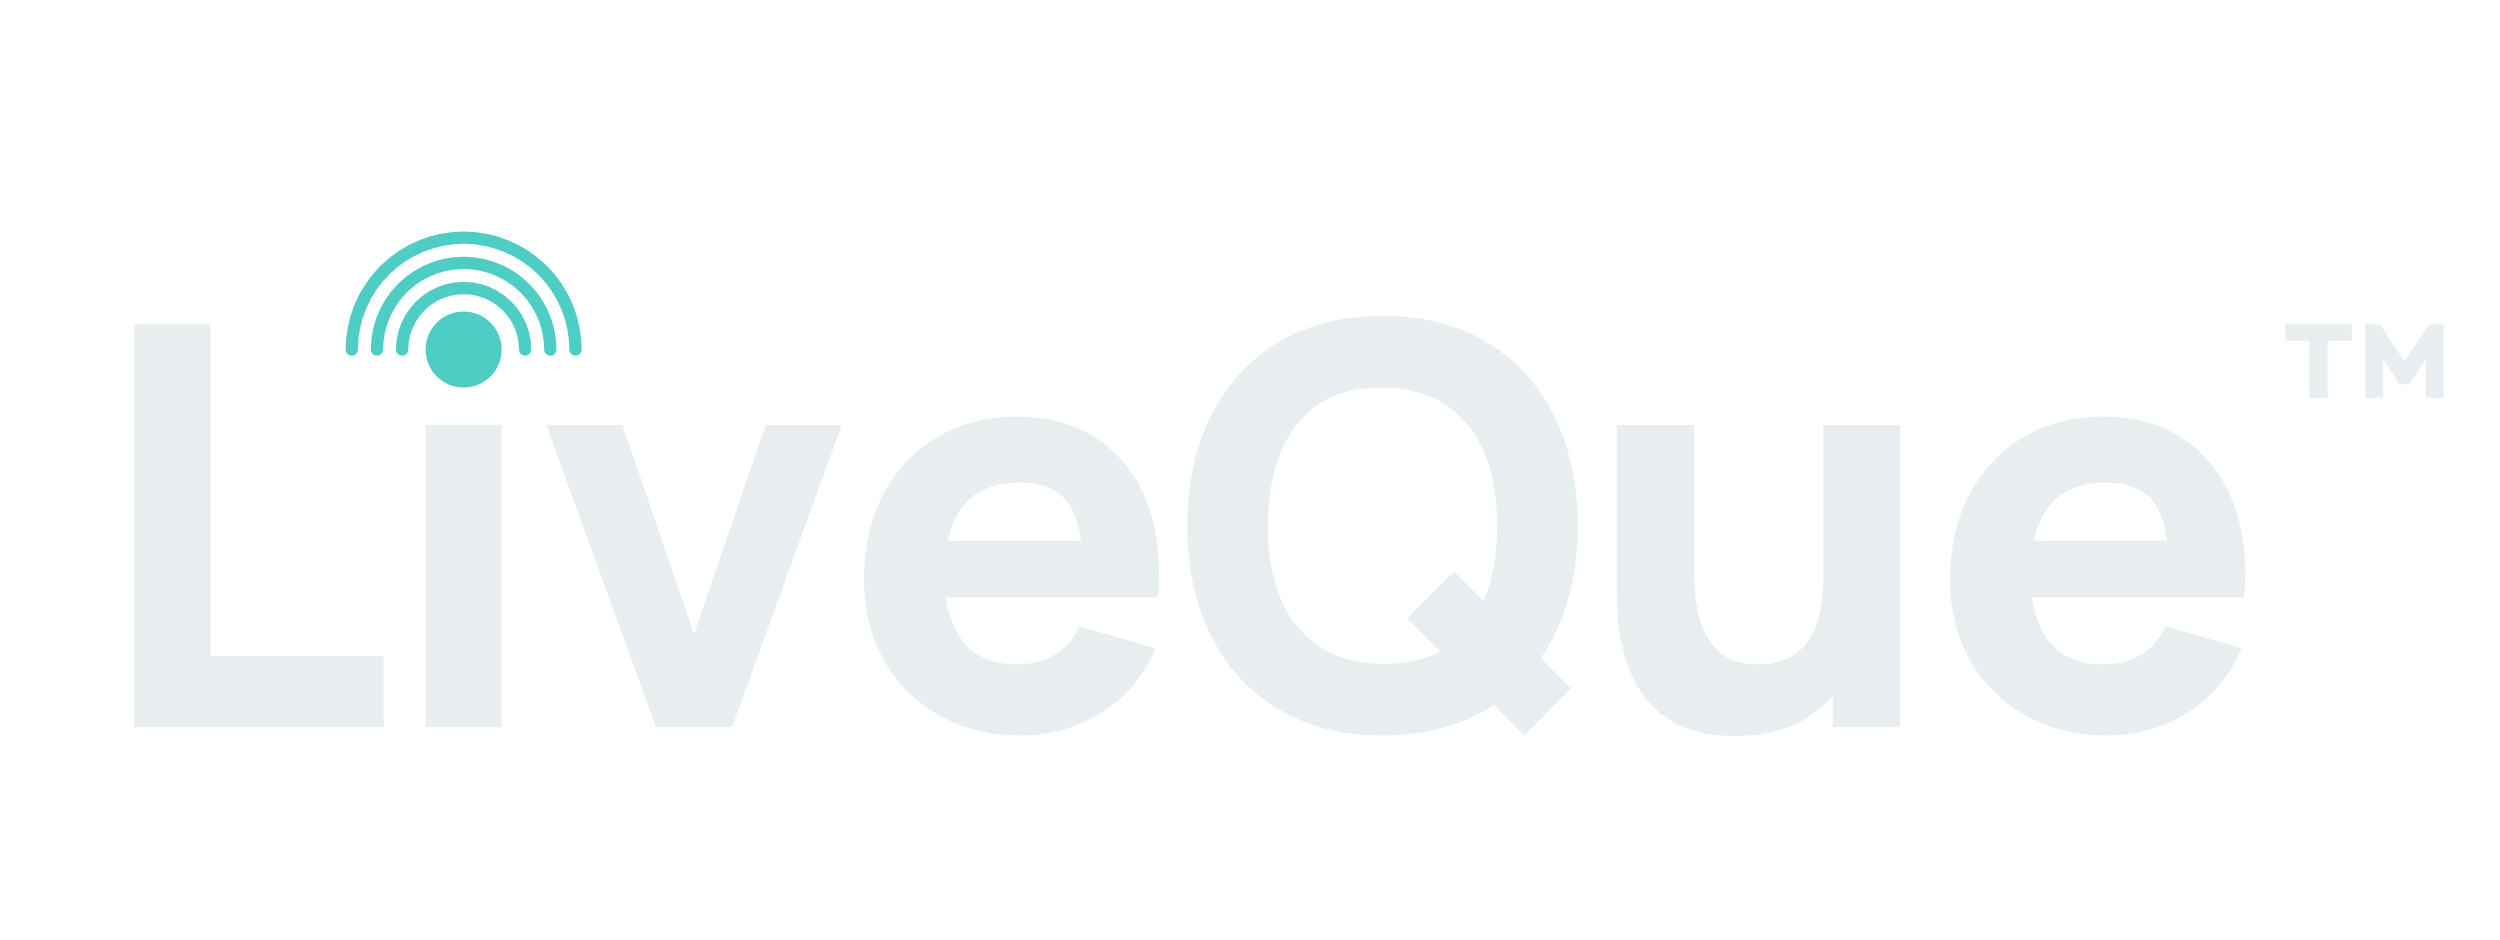
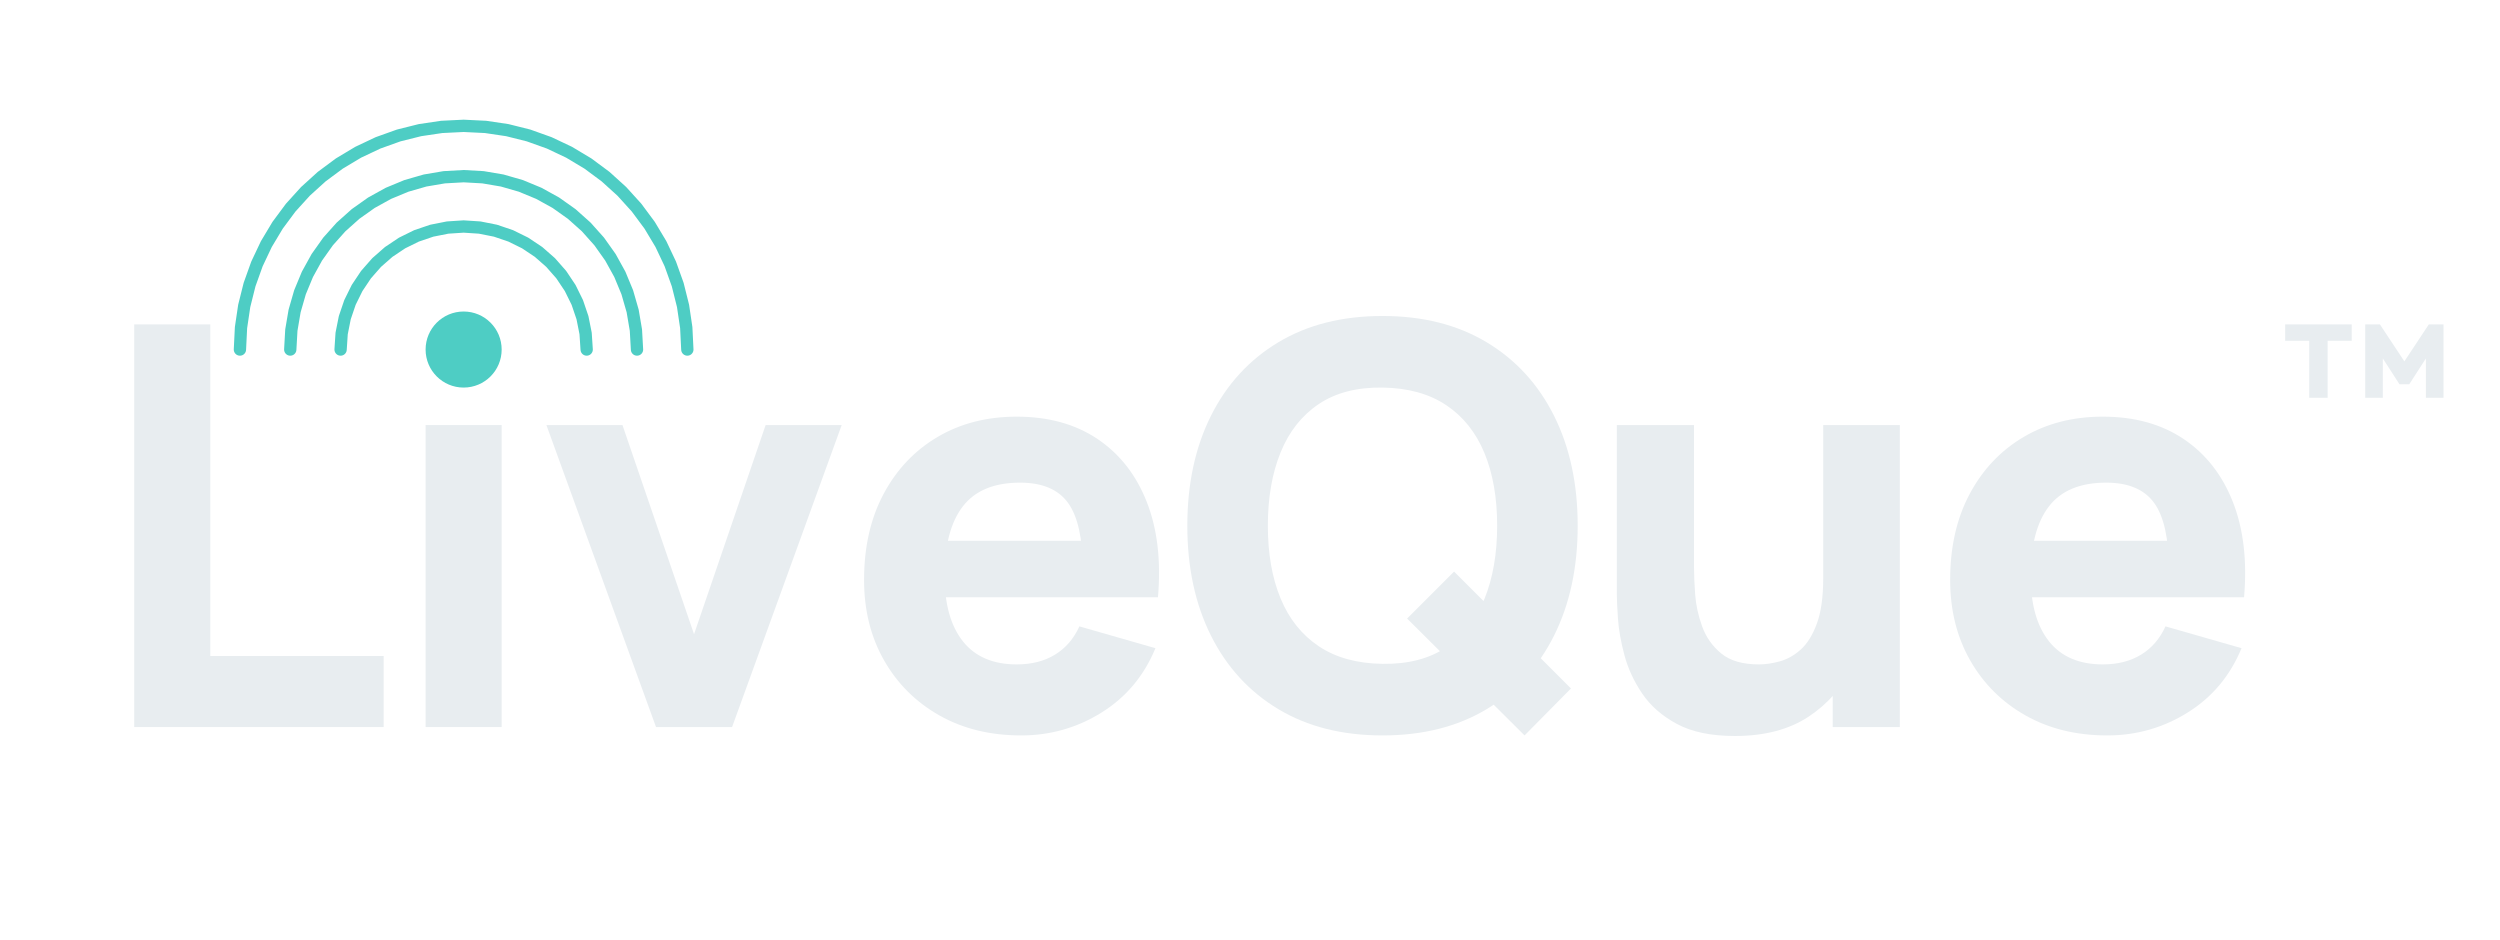
<svg xmlns="http://www.w3.org/2000/svg" viewBox="0 0 447.015 168">
  <path transform="translate(16.00 130.00) scale(0.05 -0.05)" d="M160 0V1440H432V254H1052V0Z" fill="#E8EDF0" />
  <path transform="translate(68.10 130.00) scale(0.05 -0.05)" d="M160 0V1080H432V0Z" fill="#E8EDF0" />
  <path transform="translate(95.70 130.00) scale(0.05 -0.05)" d="M432 0 40 1080H312L568 332L824 1080H1096L704 0Z" fill="#E8EDF0" />
  <path transform="translate(150.50 130.00) scale(0.05 -0.05)" d="M642 -30Q476 -30 349.5 41.5Q223 113 151.5 238.5Q80 364 80 526Q80 703 150.0 834.0Q220 965 343.0 1037.5Q466 1110 626 1110Q796 1110 915.0 1030.0Q1034 950 1091.0 805.0Q1148 660 1131 464H862V564Q862 729 809.5 801.5Q757 874 638 874Q499 874 433.5 789.5Q368 705 368 540Q368 389 433.5 306.5Q499 224 626 224Q706 224 763.0 259.0Q820 294 850 360L1122 282Q1061 134 929.5 52.0Q798 -30 642 -30ZM284 464V666H1000V464Z" fill="#E8EDF0" />
  <path transform="translate(209.30 130.00) scale(0.05 -0.05)" d="M1266 -30 846 388 1014 556 1432 138ZM758 -30Q542 -30 385.5 64.0Q229 158 144.5 327.0Q60 496 60 720Q60 944 144.5 1113.0Q229 1282 385.5 1376.0Q542 1470 758 1470Q974 1470 1130.5 1376.0Q1287 1282 1371.5 1113.0Q1456 944 1456 720Q1456 496 1371.5 327.0Q1287 158 1130.5 64.0Q974 -30 758 -30ZM758 226Q895 224 986.0 285.0Q1077 346 1122.5 458.0Q1168 570 1168 720Q1168 870 1122.5 980.0Q1077 1090 986.0 1151.0Q895 1212 758 1214Q621 1216 530.0 1155.0Q439 1094 393.5 982.0Q348 870 348 720Q348 570 393.5 460.0Q439 350 530.0 289.0Q621 228 758 226Z" fill="#E8EDF0" />
  <path transform="translate(283.10 130.00) scale(0.05 -0.05)" d="M542 -32Q415 -32 335.0 11.0Q255 54 210.5 120.0Q166 186 147.0 257.5Q128 329 124.0 388.0Q120 447 120 474V1080H396V570Q396 533 400.0 475.5Q404 418 425.0 360.0Q446 302 493.5 263.0Q541 224 628 224Q663 224 703.0 235.0Q743 246 778.0 277.5Q813 309 835.5 370.5Q858 432 858 532L1014 458Q1014 330 962.0 218.0Q910 106 805.5 37.0Q701 -32 542 -32ZM892 0V358H858V1080H1132V0Z" fill="#E8EDF0" />
  <path transform="translate(344.70 130.00) scale(0.05 -0.05)" d="M642 -30Q476 -30 349.5 41.5Q223 113 151.5 238.5Q80 364 80 526Q80 703 150.0 834.0Q220 965 343.0 1037.5Q466 1110 626 1110Q796 1110 915.0 1030.0Q1034 950 1091.0 805.0Q1148 660 1131 464H862V564Q862 729 809.5 801.5Q757 874 638 874Q499 874 433.5 789.5Q368 705 368 540Q368 389 433.5 306.5Q499 224 626 224Q706 224 763.0 259.0Q820 294 850 360L1122 282Q1061 134 929.5 52.0Q798 -30 642 -30ZM284 464V666H1000V464Z" fill="#E8EDF0" />
  <path transform="translate(406.50 83.20) scale(0.0175 -0.0175)" d="M938 690V1440H1088L1338 1062L1588 1440H1738V690H1558V1092L1388 828H1288L1118 1092V690ZM366 690V1272H120V1440H800V1272H554V690Z" fill="#E8EDF0" />
  <circle cx="82.9" cy="62.5" r="6.8" fill="#4ECDC4" />
-   <path d="M71.9 62.5 L71.994 61.064 L72.275 59.653 L72.737 58.291 L73.374 57 L74.173 55.804 L75.122 54.722 L76.204 53.773 L77.4 52.974 L78.691 52.337 L80.053 51.875 L81.464 51.594 L82.9 51.5 L84.336 51.594 L85.747 51.875 L87.109 52.337 L88.4 52.974 L89.596 53.773 L90.678 54.722 L91.627 55.804 L92.426 57 L93.063 58.291 L93.525 59.653 L93.806 61.064 L93.9 62.5" fill="none" stroke="#4ECDC4" stroke-width="2.2" stroke-linecap="round" stroke-linejoin="round" />
-   <path d="M67.4 62.5 L67.498 60.765 L67.789 59.051 L68.27 57.381 L68.935 55.775 L69.776 54.254 L70.782 52.836 L71.94 51.54 L73.236 50.382 L74.653 49.376 L76.175 48.535 L77.781 47.87 L79.451 47.389 L81.165 47.097 L82.9 47 L84.635 47.097 L86.349 47.389 L88.019 47.87 L89.625 48.535 L91.147 49.376 L92.564 50.382 L93.86 51.54 L95.018 52.836 L96.024 54.254 L96.865 55.775 L97.53 57.381 L98.011 59.051 L98.302 60.765 L98.4 62.5" fill="none" stroke="#4ECDC4" stroke-width="2.2" stroke-linecap="round" stroke-linejoin="round" />
-   <path d="M62.9 62.5 L62.996 60.54 L63.284 58.598 L63.761 56.694 L64.422 54.846 L65.262 53.072 L66.271 51.389 L67.44 49.812 L68.758 48.358 L70.212 47.04 L71.789 45.871 L73.472 44.862 L75.246 44.022 L77.094 43.361 L78.998 42.884 L80.94 42.596 L82.9 42.5 L84.86 42.596 L86.802 42.884 L88.706 43.361 L90.554 44.022 L92.328 44.862 L94.011 45.871 L95.588 47.04 L97.042 48.358 L98.36 49.812 L99.529 51.389 L100.538 53.072 L101.378 54.846 L102.039 56.694 L102.516 58.598 L102.804 60.54 L102.9 62.5" fill="none" stroke="#4ECDC4" stroke-width="2.2" stroke-linecap="round" stroke-linejoin="round" />
+   <path d="M60.9 62.5 L61.088 59.628 L61.65 56.806 L62.575 54.081 L63.847 51.5 L65.446 49.107 L67.344 46.944 L69.507 45.046 L71.9 43.447 L74.481 42.175 L77.206 41.25 L80.028 40.688 L82.9 40.5 L85.772 40.688 L88.594 41.25 L91.319 42.175 L93.9 43.447 L96.293 45.046 L98.456 46.944 L100.354 49.107 L101.953 51.5 L103.225 54.081 L104.15 56.806 L104.712 59.628 L104.9 62.5" fill="none" stroke="#4ECDC4" stroke-width="2.2" stroke-linecap="round" stroke-linejoin="round" />
+   <path d="M51.9 62.5 L52.095 59.029 L52.677 55.602 L53.64 52.261 L54.97 49.05 L56.651 46.007 L58.663 43.172 L60.98 40.58 L63.572 38.263 L66.407 36.252 L69.45 34.57 L72.661 33.24 L76.002 32.277 L79.429 31.695 L82.9 31.5 L86.371 31.695 L89.798 32.277 L93.139 33.24 L96.35 34.57 L99.393 36.252 L102.228 38.263 L104.82 40.58 L107.137 43.172 L109.148 46.007 L110.83 49.05 L112.16 52.261 L113.123 55.602 L113.705 59.029 L113.9 62.5" fill="none" stroke="#4ECDC4" stroke-width="2.2" stroke-linecap="round" stroke-linejoin="round" />
+   <path d="M42.9 62.5 L43.093 58.579 L43.669 54.696 L44.622 50.889 L45.945 47.193 L47.623 43.644 L49.641 40.277 L51.98 37.124 L54.616 34.216 L57.524 31.58 L60.677 29.241 L64.044 27.223 L67.593 25.545 L71.289 24.222 L75.096 23.269 L78.979 22.693 L82.9 22.5 L86.821 22.693 L90.704 23.269 L94.511 24.222 L98.207 25.545 L101.756 27.223 L105.123 29.241 L108.276 31.58 L111.184 34.216 L113.82 37.124 L116.159 40.277 L118.177 43.644 L119.855 47.193 L121.178 50.889 L122.131 54.696 L122.707 58.579 L122.9 62.5" fill="none" stroke="#4ECDC4" stroke-width="2.2" stroke-linecap="round" stroke-linejoin="round" />
</svg>
